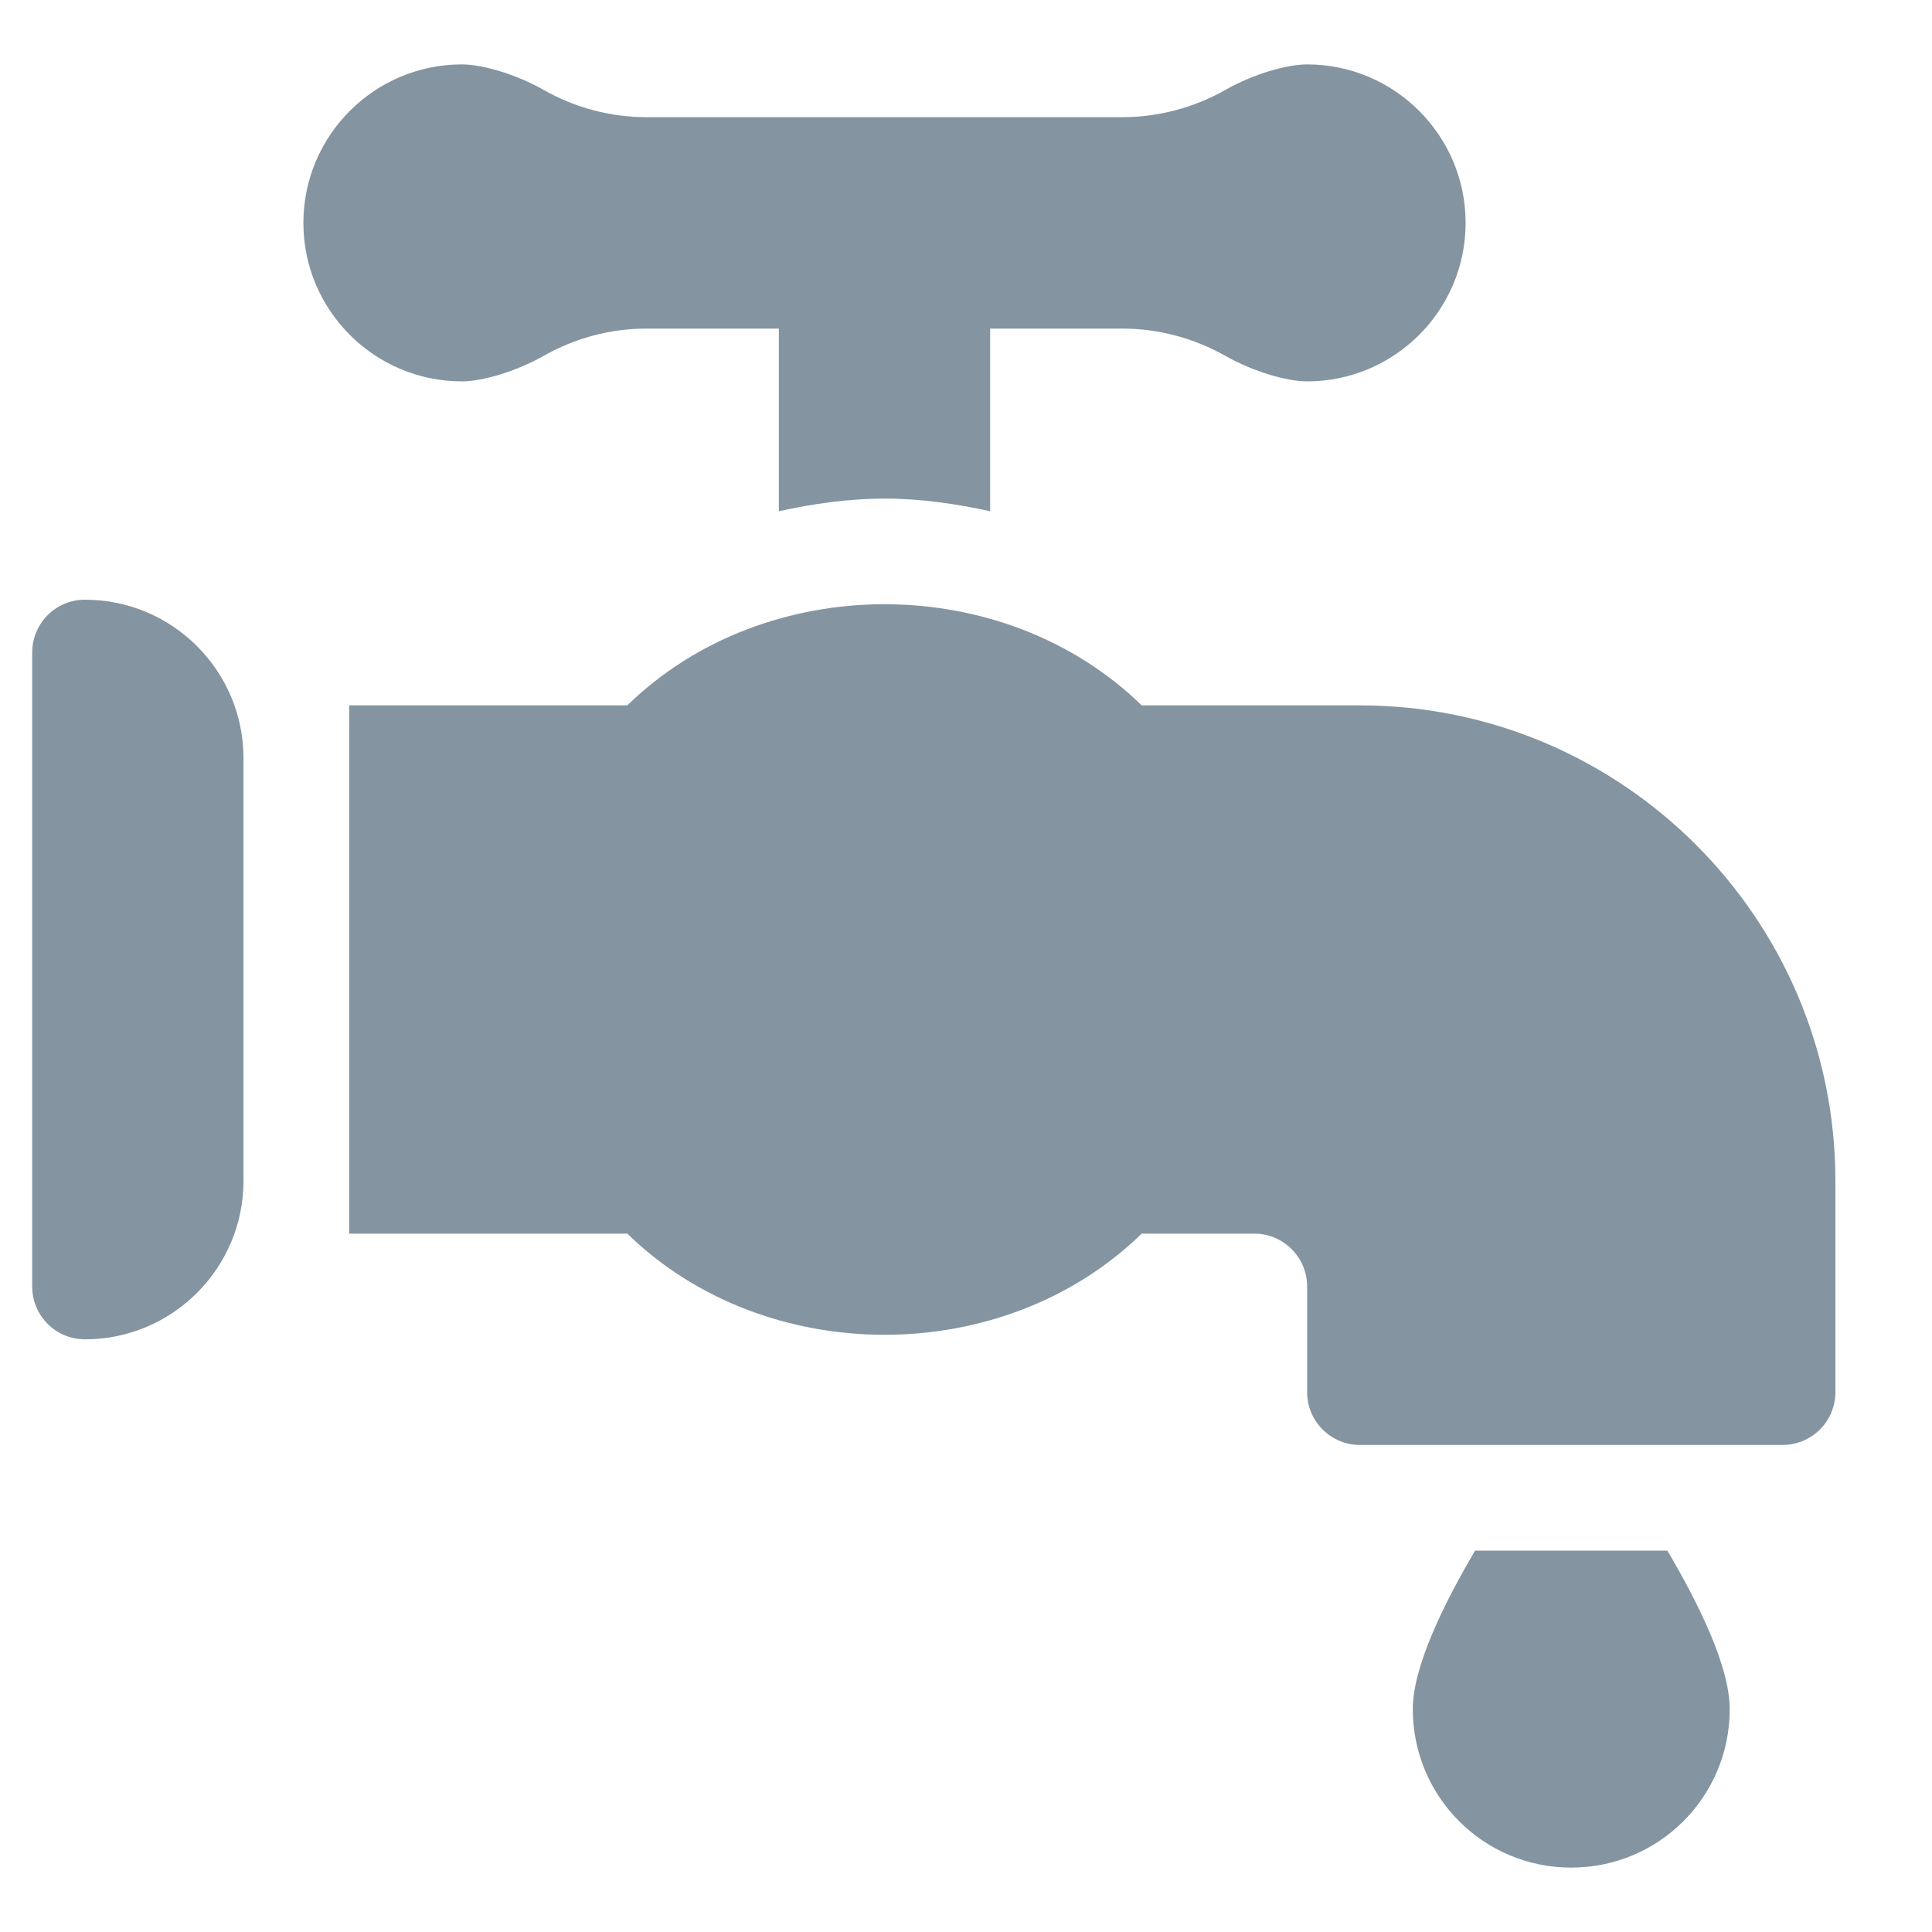
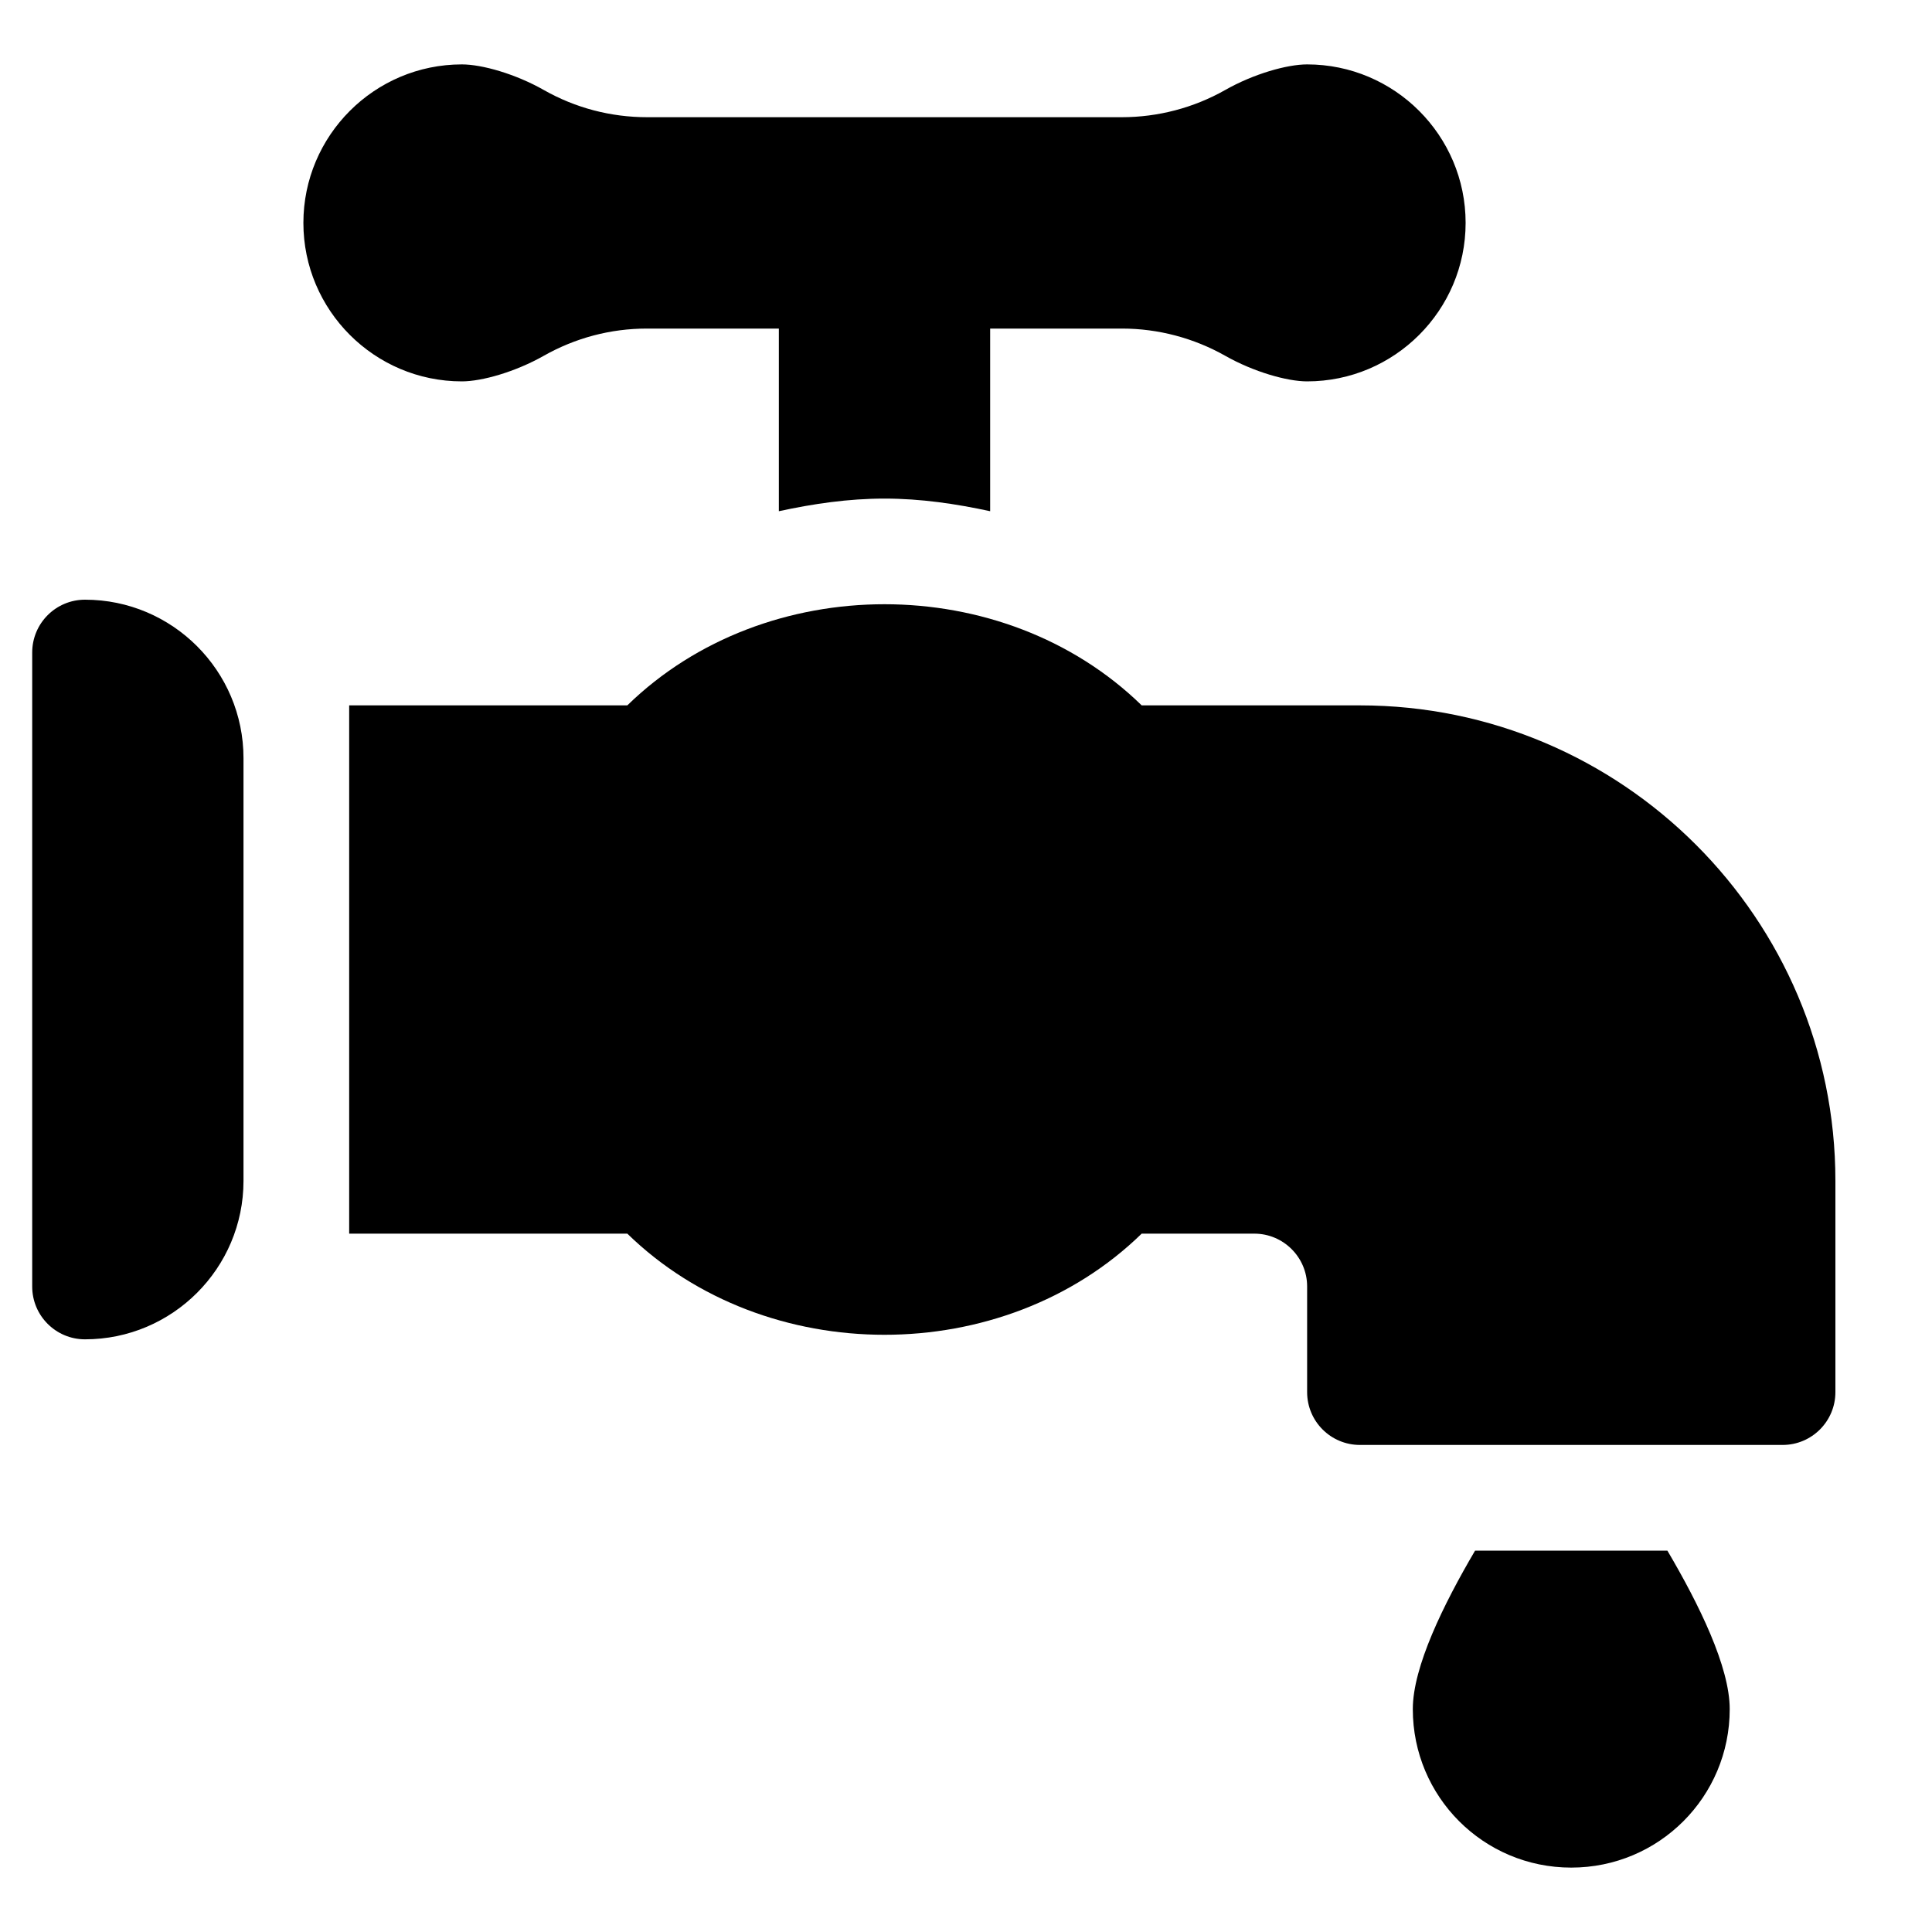
- <svg xmlns="http://www.w3.org/2000/svg" width="30" height="30" viewBox="0 0 30 30" fill="none">
-   <path d="M1.32 9.312C0.867 9.312 0.5 9.679 0.5 10.133V19.977C0.5 20.43 0.867 20.797 1.32 20.797C2.677 20.797 3.781 19.693 3.781 18.336V11.773C3.781 10.416 2.677 9.312 1.32 9.312Z" fill="#8494A1" />
-   <path d="M25.891 24.078H22.905C22.413 24.915 21.938 25.883 21.938 26.539C21.938 27.901 23.037 29 24.398 29C25.76 29 26.859 27.901 26.859 26.539C26.859 25.883 26.384 24.915 25.891 24.078Z" fill="#8494A1" />
-   <path d="M21.117 10.953H17.728C15.581 8.859 11.888 8.859 9.741 10.953H5.422V19.156H9.741C11.888 21.25 15.581 21.25 17.728 19.156H19.477C19.929 19.156 20.297 19.524 20.297 19.976V21.617C20.297 22.07 20.664 22.437 21.117 22.437H27.68C28.133 22.437 28.5 22.07 28.5 21.617V18.336C28.5 14.264 25.188 10.953 21.117 10.953Z" fill="#8494A1" />
-   <path d="M20.297 1C19.985 1 19.466 1.147 19.024 1.398C18.535 1.675 17.98 1.82 17.418 1.82H10.051C9.485 1.82 8.937 1.677 8.445 1.398C8.003 1.147 7.484 1 7.172 1C5.815 1 4.711 2.104 4.711 3.461C4.711 4.818 5.815 5.922 7.172 5.922C7.483 5.922 8.001 5.775 8.443 5.525C8.934 5.247 9.481 5.102 10.045 5.102H12.094V7.938C12.626 7.823 13.171 7.742 13.734 7.742C14.298 7.742 14.843 7.823 15.375 7.938V5.102H17.423C17.984 5.102 18.538 5.249 19.026 5.525C19.468 5.775 19.986 5.922 20.297 5.922C21.654 5.922 22.758 4.818 22.758 3.461C22.758 2.104 21.654 1 20.297 1Z" fill="#8494A1" />
+ <svg xmlns="http://www.w3.org/2000/svg" width="30" height="30" viewBox="0 0 30 30">
+   <path d="M1.32 9.312C0.867 9.312 0.5 9.679 0.5 10.133V19.977C0.5 20.43 0.867 20.797 1.32 20.797C2.677 20.797 3.781 19.693 3.781 18.336V11.773C3.781 10.416 2.677 9.312 1.32 9.312Z" />
+   <path d="M25.891 24.078H22.905C22.413 24.915 21.938 25.883 21.938 26.539C21.938 27.901 23.037 29 24.398 29C25.76 29 26.859 27.901 26.859 26.539C26.859 25.883 26.384 24.915 25.891 24.078Z" />
+   <path d="M21.117 10.953H17.728C15.581 8.859 11.888 8.859 9.741 10.953H5.422V19.156H9.741C11.888 21.25 15.581 21.25 17.728 19.156H19.477C19.929 19.156 20.297 19.524 20.297 19.976V21.617C20.297 22.07 20.664 22.437 21.117 22.437H27.68C28.133 22.437 28.5 22.07 28.5 21.617V18.336C28.5 14.264 25.188 10.953 21.117 10.953Z" />
+   <path d="M20.297 1C19.985 1 19.466 1.147 19.024 1.398C18.535 1.675 17.98 1.82 17.418 1.82H10.051C9.485 1.82 8.937 1.677 8.445 1.398C8.003 1.147 7.484 1 7.172 1C5.815 1 4.711 2.104 4.711 3.461C4.711 4.818 5.815 5.922 7.172 5.922C7.483 5.922 8.001 5.775 8.443 5.525C8.934 5.247 9.481 5.102 10.045 5.102H12.094V7.938C12.626 7.823 13.171 7.742 13.734 7.742C14.298 7.742 14.843 7.823 15.375 7.938V5.102H17.423C17.984 5.102 18.538 5.249 19.026 5.525C19.468 5.775 19.986 5.922 20.297 5.922C21.654 5.922 22.758 4.818 22.758 3.461C22.758 2.104 21.654 1 20.297 1Z" />
</svg>
